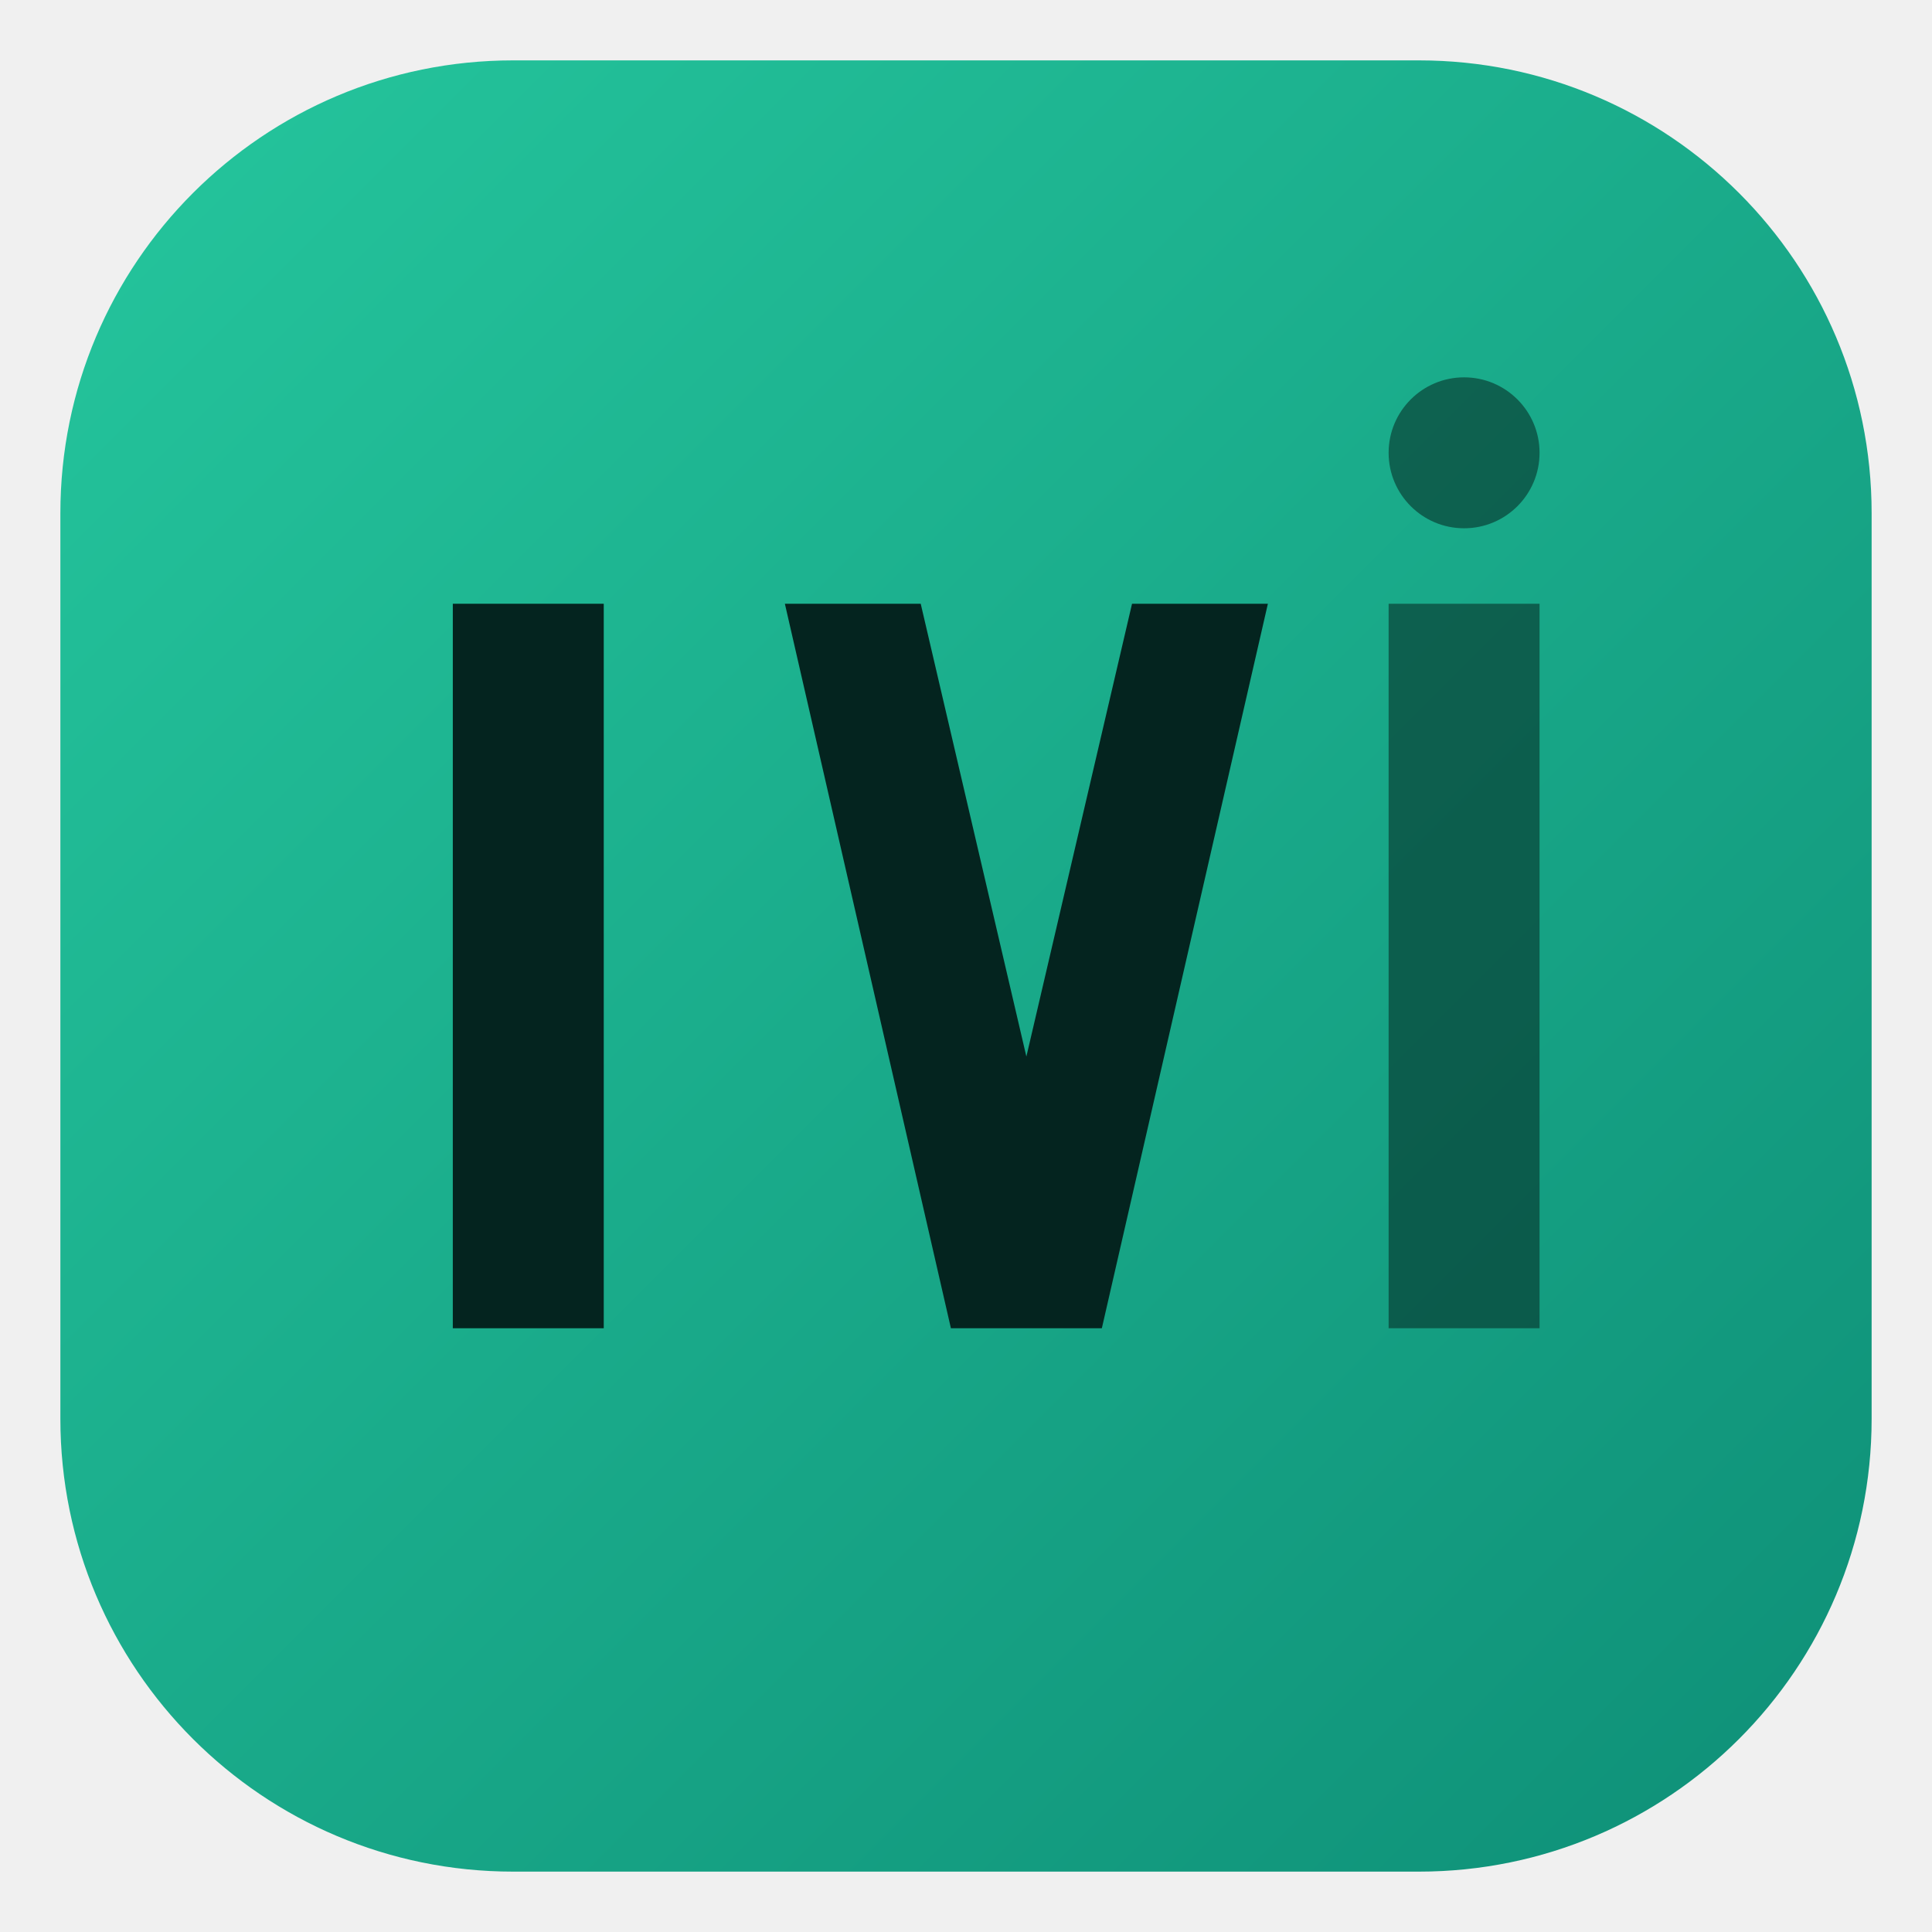
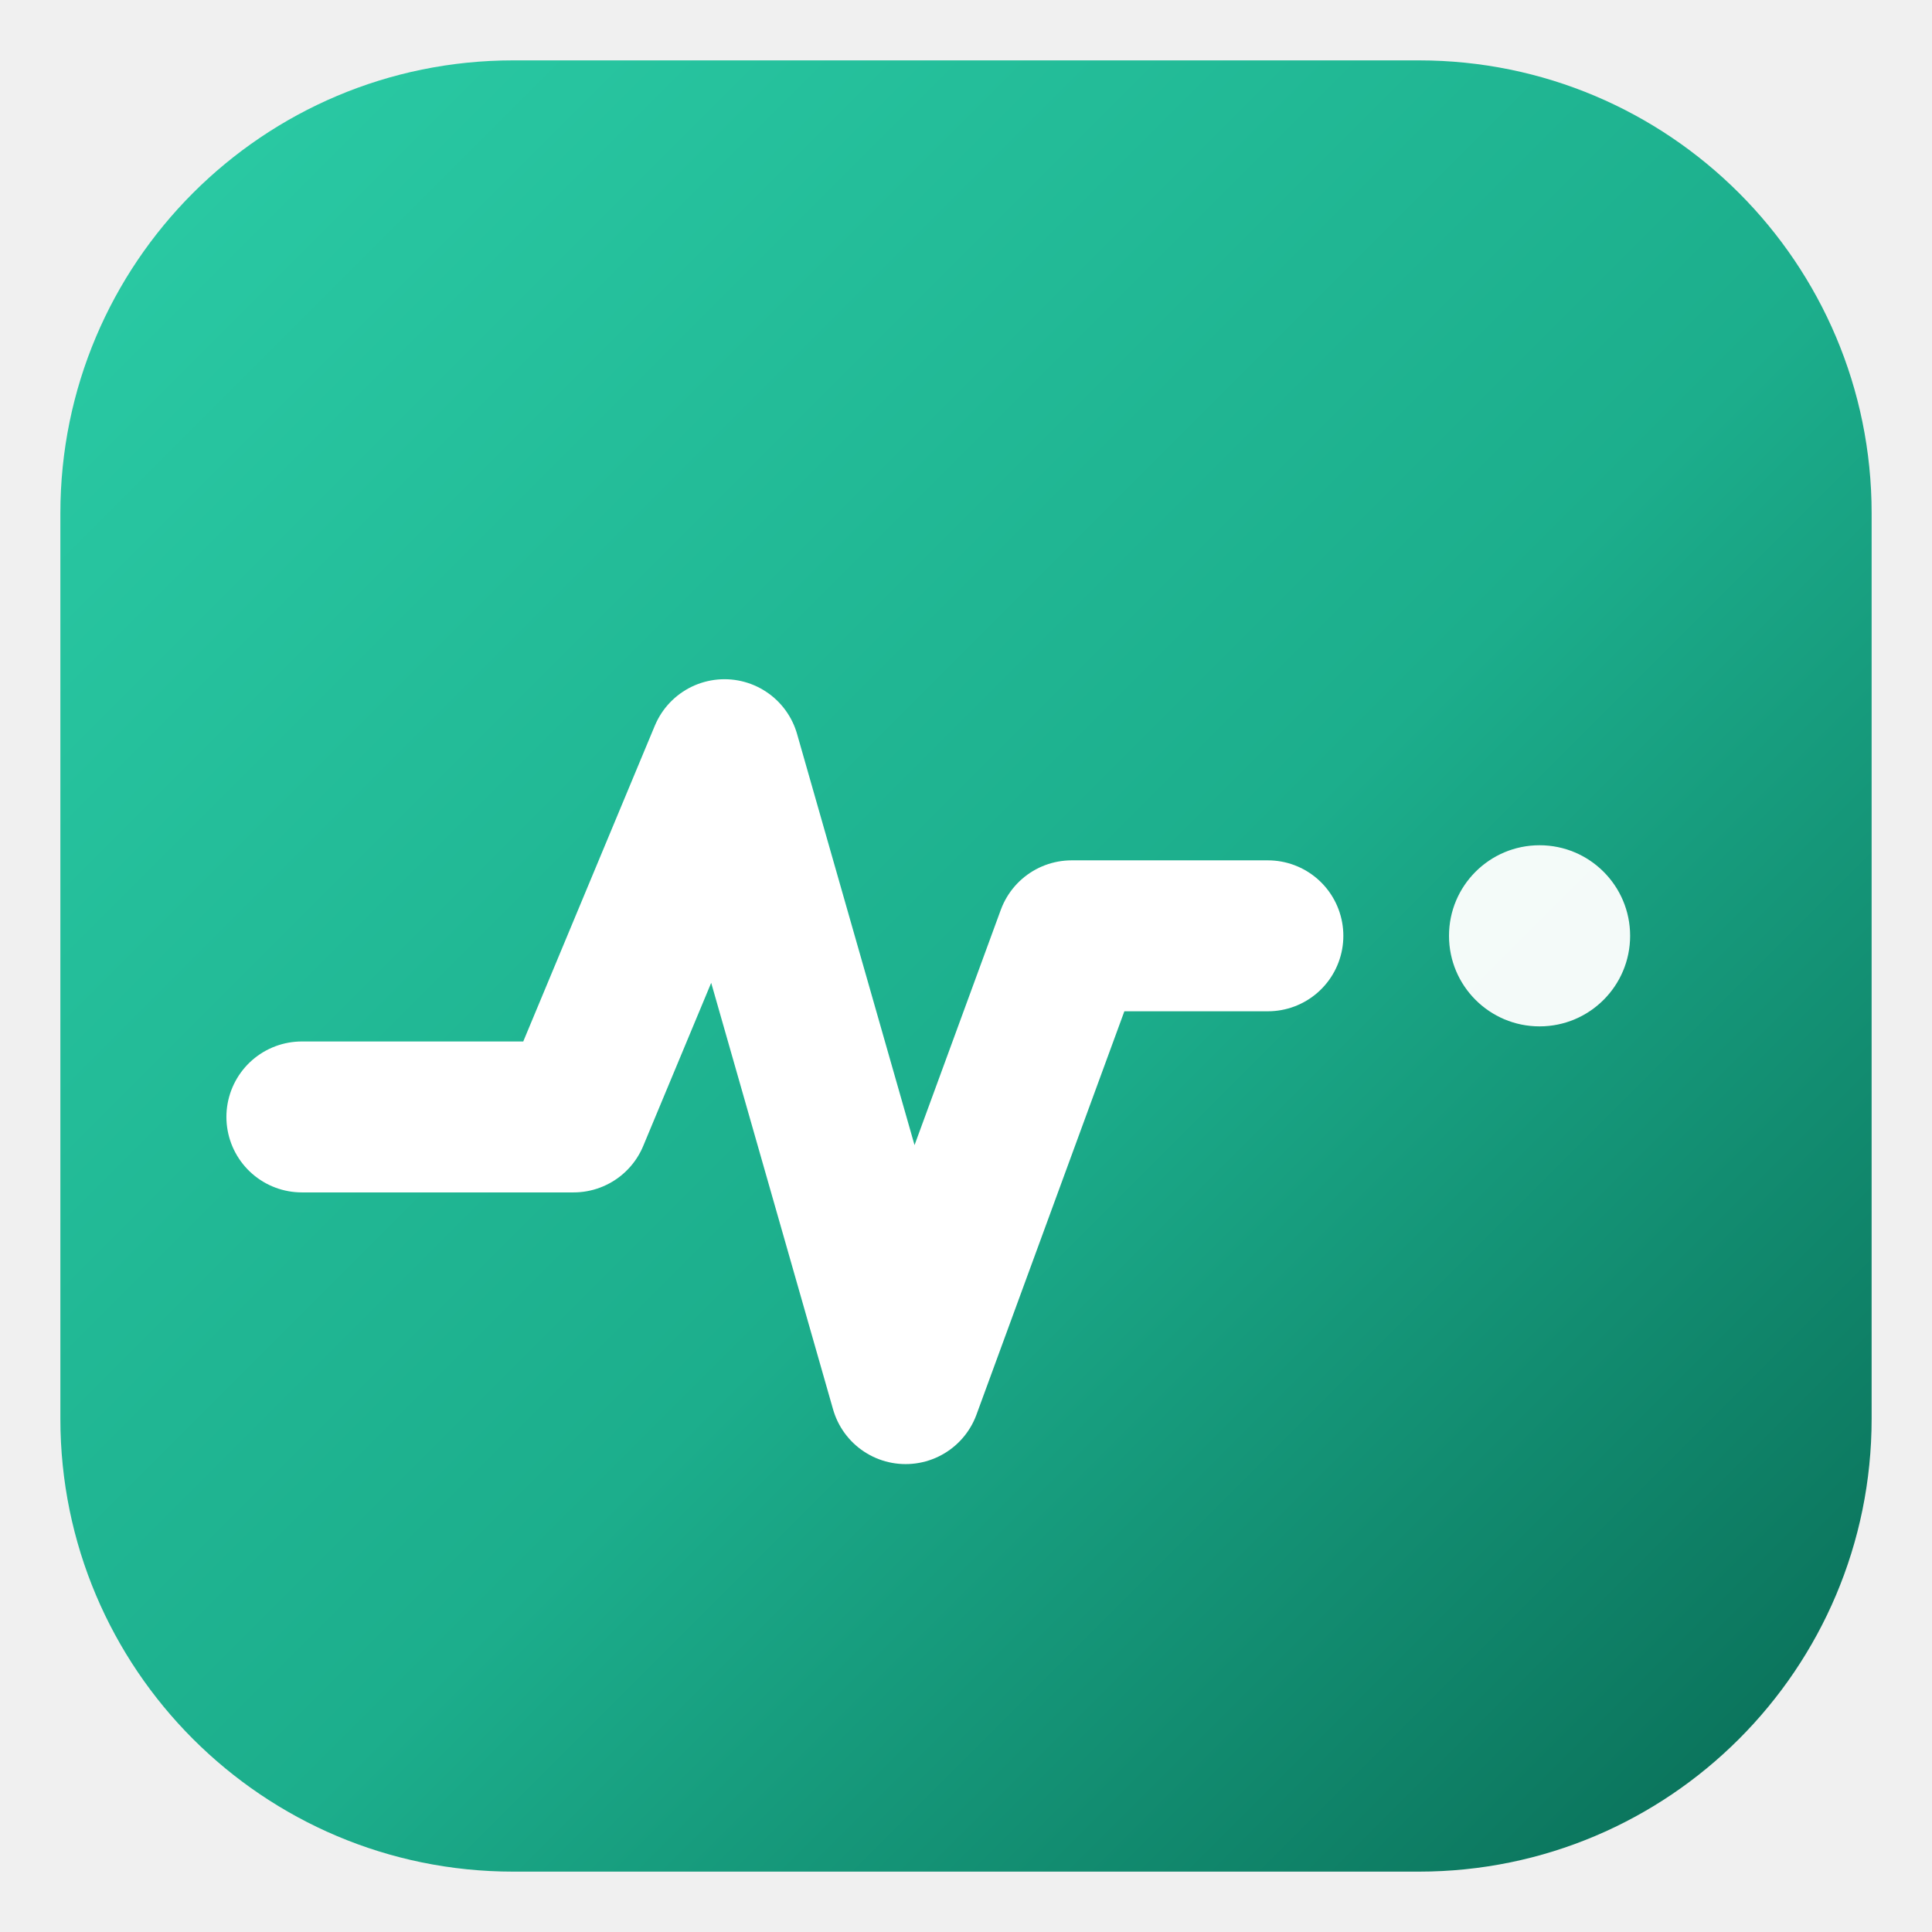
- <svg xmlns="http://www.w3.org/2000/svg" viewBox="0 0 128 128" role="img" aria-label="Ivan William Harsono monogram">
+ <svg xmlns="http://www.w3.org/2000/svg" viewBox="0 0 128 128" role="img" aria-label="IvanMD mark: data pulse">
  <defs>
    <linearGradient id="g" x1="0" y1="0" x2="1" y2="1">
-       <stop offset="0" stop-color="#25c69d" />
-       <stop offset="1" stop-color="#0e8f77" />
+       <stop offset="0" stop-color="#2bcca6" />
+       <stop offset="0.55" stop-color="#1cae8c" />
+       <stop offset="1" stop-color="#086a54" />
    </linearGradient>
  </defs>
  <rect x="4" y="4" width="120" height="120" rx="30" fill="url(#g)" />
-   <path d="M30 40h10v48H30z" fill="#04241f" />
-   <path d="M52 40h9l7 30 7-30h9l-11 48h-10z" fill="#04241f" />
-   <path d="M92 40h10v48H92z" fill="#04241f" opacity=".55" />
-   <circle cx="97" cy="30" r="5" fill="#04241f" opacity=".55" />
+   <polyline points="20,74 38,74 48,50 60,92 71,62 84,62" fill="none" stroke="#ffffff" stroke-width="10" stroke-linecap="round" stroke-linejoin="round" />
+   <circle cx="102" cy="62" r="6" fill="#ffffff" opacity="0.95" />
</svg>
